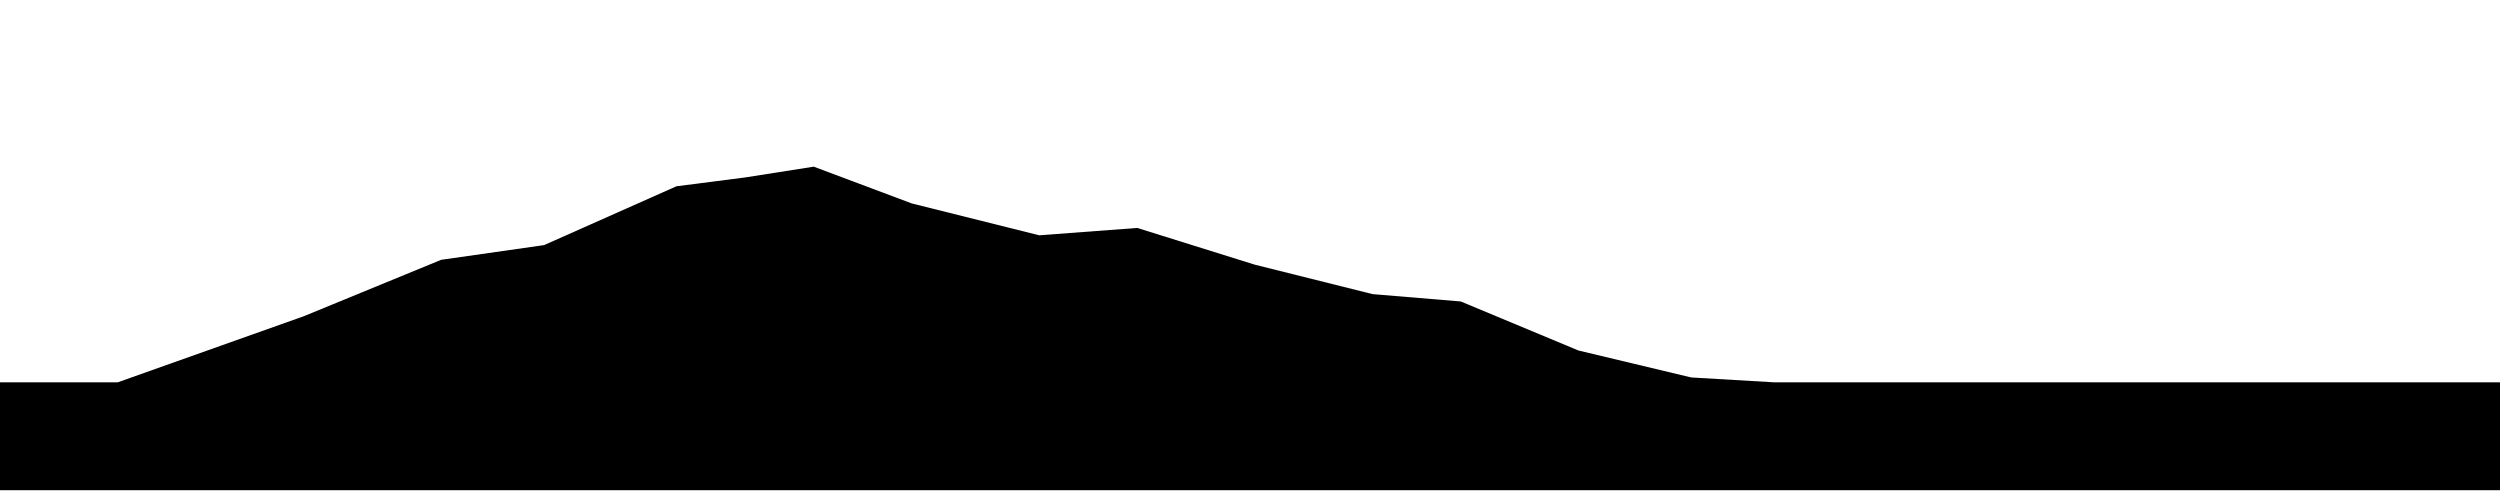
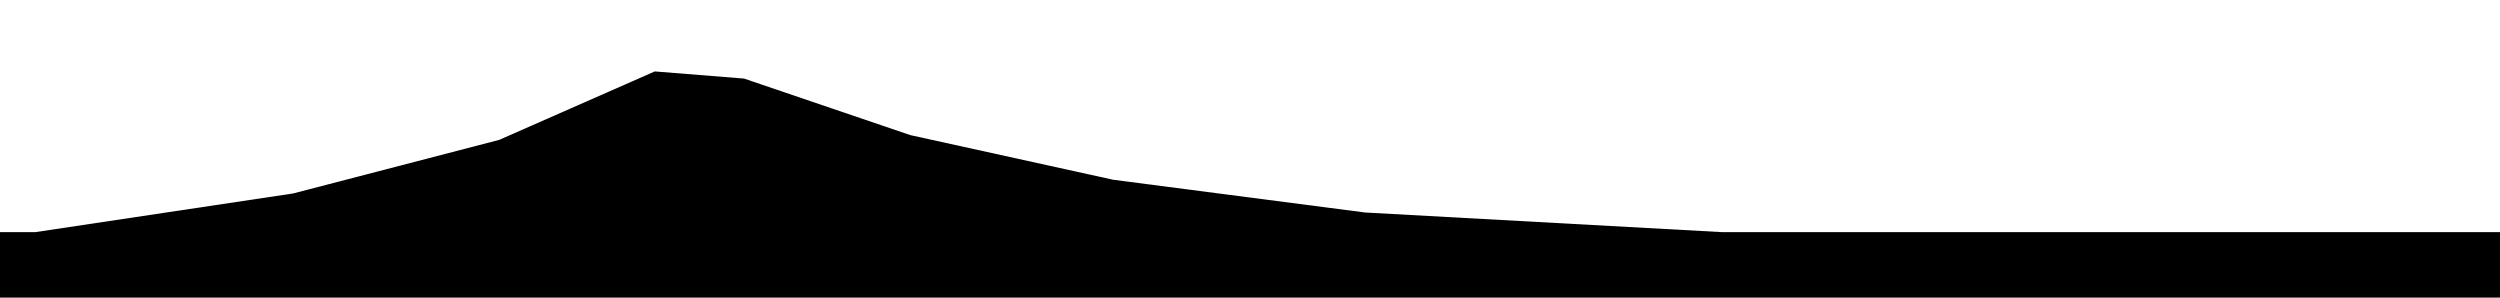
- <svg xmlns="http://www.w3.org/2000/svg" viewBox="0 0 5100 1000" width="5100" height="1000">
-   <path d="M0 780L240 780L620 645L900 530L1110 500L1380 380L1520 362L1660 340L1860 415L2120 480L2320 465L2560 540L2800 600L2980 615L3220 715L3450 770L3620 780L5100 780L5100 1000L0 1000Z" />
+ <svg xmlns="http://www.w3.org/2000/svg" viewBox="0 0 8400 1000" width="8400" height="1000">
+   <path d="M0 780L118.3 780L985 650L1677.3 470L2200 240L2500 264L3058.8 454L3740.6 604L4586.8 714L5786.8 780L8400 780L8400 1000L0 1000Z" />
</svg>
